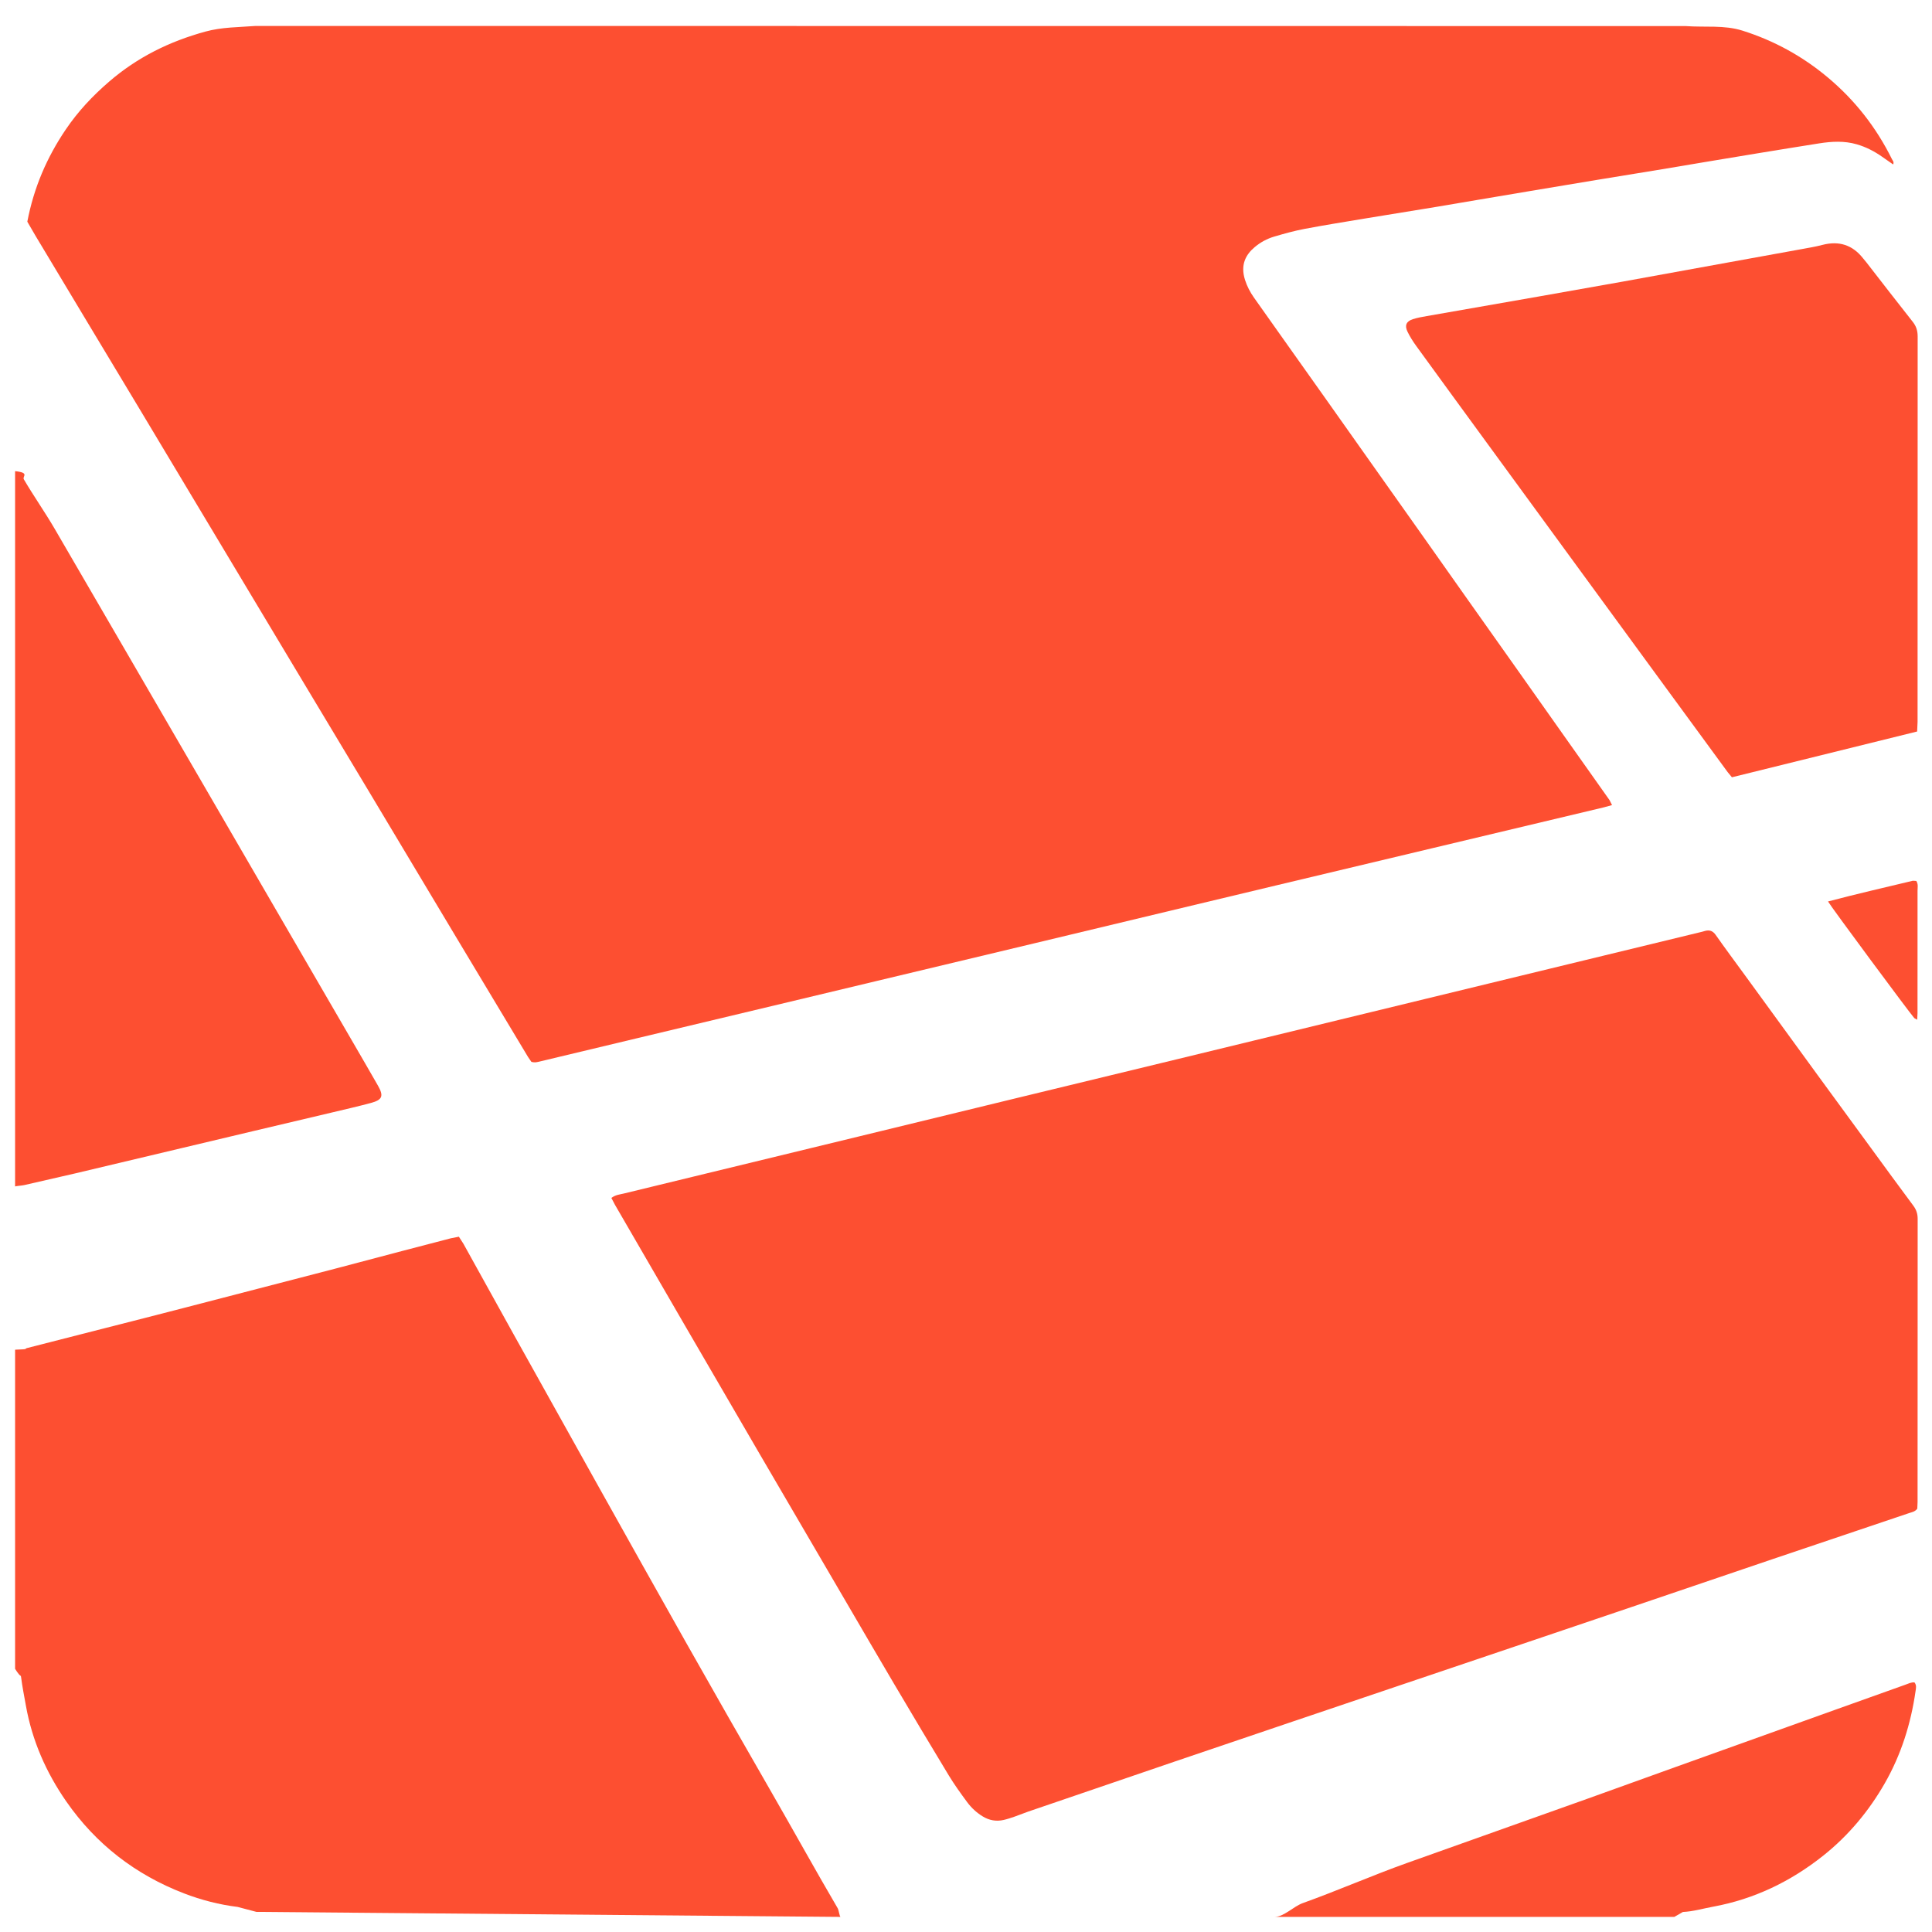
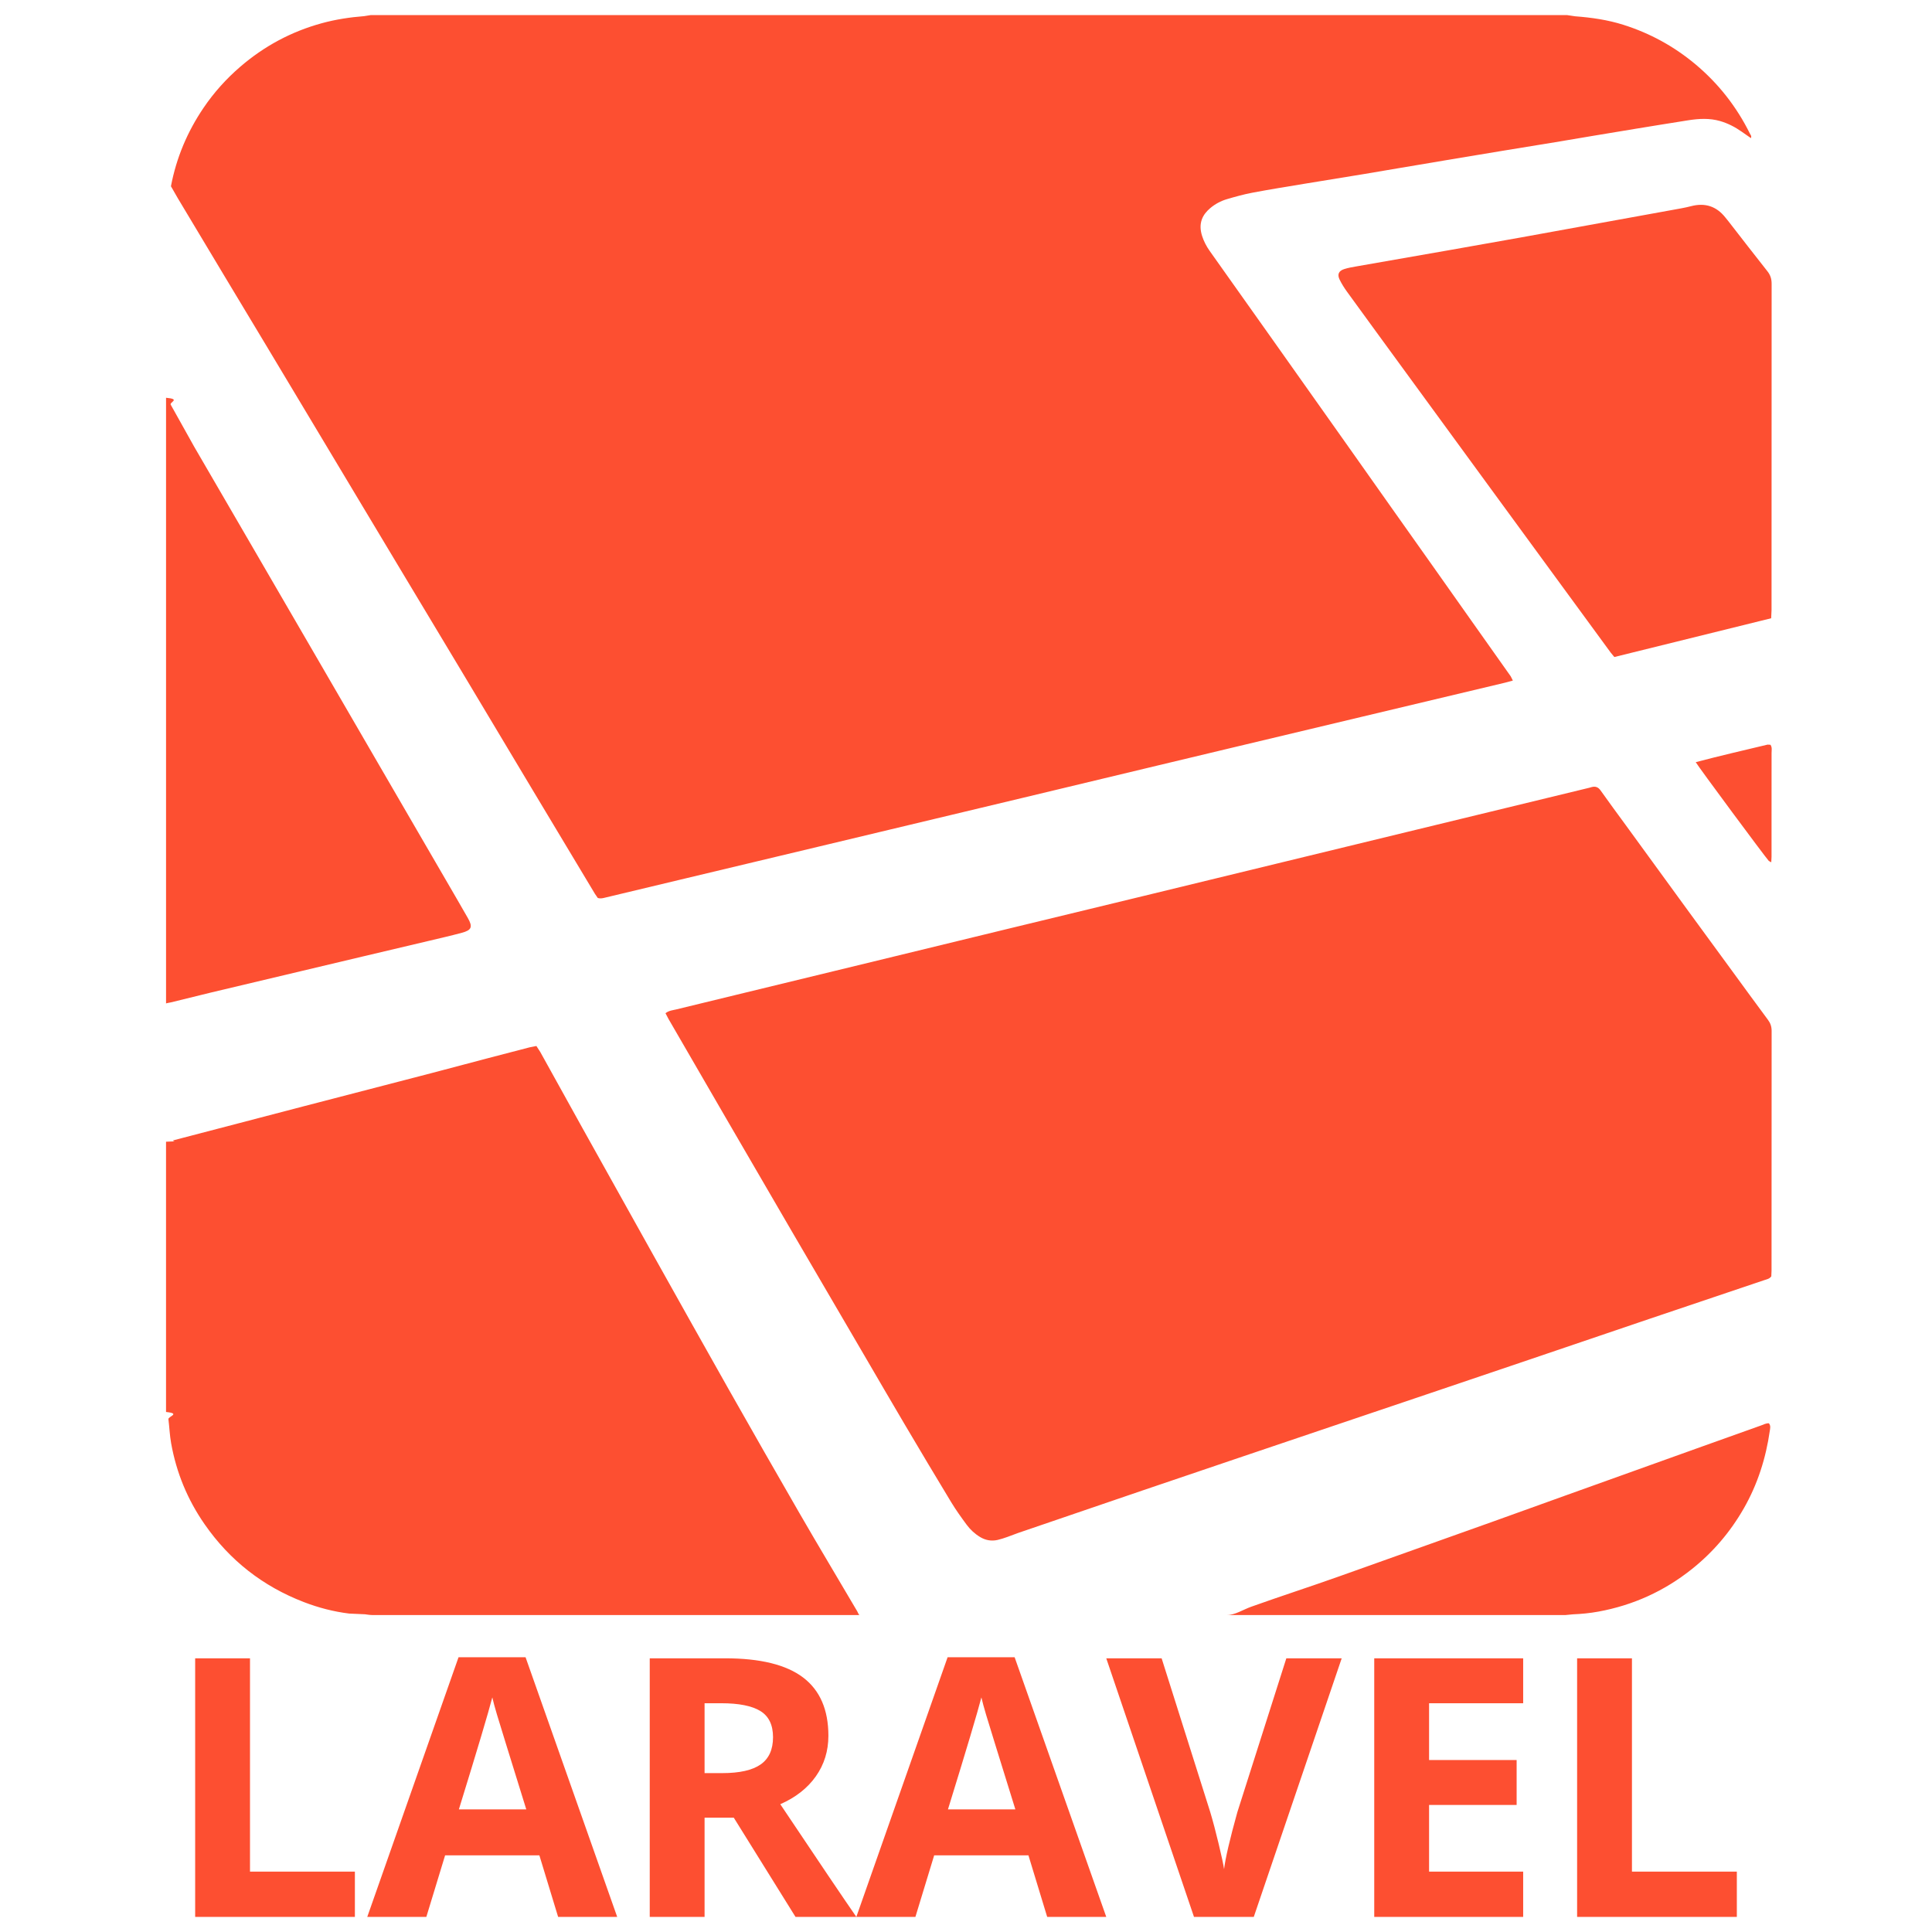
- <svg xmlns="http://www.w3.org/2000/svg" width="40" height="40" viewBox="0 0 128 128">
-   <path fill-rule="evenodd" clip-rule="evenodd" fill="#FD4F31" d="M16.934 1.719c-1.127.088-2.234.074-3.325.373-2.387.655-4.508 1.702-6.379 3.316-1.1.948-2.06 1.97-2.875 3.174-1.258 1.859-2.115 3.857-2.545 6.106.172.301.353.617.545.938 1.219 2.038 2.439 4.062 3.661 6.098l3.212 5.341c.988 1.646 1.974 3.293 2.96 4.939l4.608 7.688c1.047 1.748 2.095 3.497 3.143 5.244 1.527 2.545 3.058 5.088 4.583 7.634l5.609 9.371c1.617 2.699 3.237 5.396 4.857 8.093l.216.314c.235.075.422.011.616-.035 2.134-.512 4.268-1.021 6.402-1.531 3.461-.827 6.922-1.651 10.383-2.479l5.421-1.297c3.499-.836 6.999-1.67 10.498-2.508 3.537-.846 7.073-1.696 10.611-2.543 1.788-.429 3.576-.856 5.365-1.283 3.461-.826 6.922-1.65 10.383-2.474l11.308-2.693.611-.165-.167-.331-3.086-4.362-3.048-4.315-3.26-4.604-3.116-4.413-3.088-4.361-3.188-4.507c-1.041-1.47-2.084-2.938-3.126-4.407l-1.647-2.326c-.252-.357-.453-.742-.587-1.159-.326-1.011.046-1.684.636-2.181.382-.323.822-.56 1.298-.7.663-.195 1.332-.382 2.01-.51 1.359-.257 2.727-.475 4.091-.702l4.624-.754c.975-.161 1.949-.33 2.924-.495 1.325-.224 2.65-.449 3.976-.67 1.287-.216 2.574-.43 3.861-.642l4.213-.689 2.924-.491c1.112-.186 2.223-.371 3.334-.553 1.386-.226 2.771-.454 4.157-.671.826-.129 1.652-.174 2.472.062.615.177 1.175.465 1.696.833l.721.503c.072-.166-.032-.256-.08-.351-1.04-2.105-2.458-3.915-4.26-5.422-1.675-1.402-3.556-2.433-5.636-3.09-1.229-.389-2.492-.208-3.778-.305M55.689 127c-.062 0-.117-.45-.187-.569-1.5-2.56-3.016-5.308-4.498-7.877-1.867-3.238-3.717-6.486-5.557-9.74-1.965-3.478-3.913-6.966-5.863-10.452-1.854-3.314-3.702-6.631-5.549-9.948-1.115-2.005-2.223-4.014-3.337-6.02l-.296-.459-.542.107c-1.072.277-2.142.556-3.212.838-1.49.392-2.979.791-4.47 1.18-3.347.871-6.694 1.737-10.041 2.605-3.404.884-6.951 1.77-10.356 2.65-.207.053.219.071-.781.106v21.145c.412.656.373.347.399.563.079.626.207 1.257.317 1.877.412 2.31 1.339 4.425 2.679 6.351 1.965 2.826 4.582 4.846 7.788 6.082 1.145.44 2.34.75 3.562.9l1.241.328" />
-   <path fill-rule="evenodd" clip-rule="evenodd" fill="#FD4F31" d="M4.976 77.742c3.939-.937 7.879-1.873 11.818-2.808 1.73-.41 3.461-.815 5.191-1.227.865-.206 1.732-.402 2.59-.634.764-.206.858-.459.465-1.148-.568-.996-1.146-1.986-1.721-2.979l-5.064-8.72-5.062-8.721c-1.717-2.958-3.436-5.916-5.154-8.873-1.471-2.53-2.942-5.06-4.412-7.59-.636-1.094-1.408-2.191-2.047-3.284-.119-.199.42-.437-.58-.543v47.396c0-.032.453-.059.606-.096l3.37-.773zM126.224 111.62c-1.544.549-3.089 1.102-4.632 1.655-3.515 1.26-7.03 2.52-10.545 3.781-1.953.701-3.902 1.41-5.856 2.108-3.982 1.421-7.966 2.837-11.949 4.255-2.308.822-4.617 1.838-6.924 2.664-.632.227-1.255.917-1.881.917h26.49l.57-.327c.674-.029 1.337-.229 1.999-.35 2.719-.497 5.154-1.673 7.311-3.392 1.657-1.321 3.005-2.936 4.061-4.778 1.086-1.896 1.731-3.947 2.041-6.101.027-.186.085-.397-.071-.589-.22-.017-.414.086-.614.157zM123.949 76.049c-1.168-1.598-2.339-3.193-3.505-4.792-1.609-2.207-3.215-4.416-4.822-6.624-.653-.896-1.315-1.785-1.952-2.691-.192-.273-.411-.346-.71-.265l-.171.049c-2.958.719-5.917 1.436-8.876 2.153l-5.302 1.287c-3.457.839-6.915 1.679-10.372 2.519-3.419.831-6.838 1.663-10.258 2.492l-10.662 2.582c-3.497.849-6.992 1.701-10.488 2.551l-10.142 2.462c-1.787.434-3.574.866-5.359 1.302-.263.064-.546.08-.826.292l.239.455c1.497 2.586 2.994 5.171 4.495 7.755 1.699 2.926 3.399 5.851 5.103 8.774 1.874 3.213 3.753 6.424 5.63 9.636 1.079 1.845 2.151 3.692 3.239 5.532 1.209 2.044 2.422 4.084 3.653 6.115.369.607.788 1.187 1.21 1.759.283.382.633.708 1.046.957.426.257.885.338 1.369.229.25-.057.495-.139.737-.223l.89-.33c3.237-1.107 6.473-2.214 9.711-3.317 2.526-.86 5.055-1.716 7.583-2.571 2.509-.851 5.02-1.698 7.53-2.545l7.474-2.524c2.548-.861 5.095-1.722 7.642-2.585 3.126-1.061 6.251-2.126 9.379-3.185 3.015-1.02 6.033-2.034 9.049-3.052.185-.062.389-.088.542-.291l.019-.439c.001-6.255-.001-12.511.006-18.766 0-.334-.089-.604-.289-.873-.948-1.269-1.877-2.551-2.812-3.828zM123.43 17.111c-.702-.889-1.596-1.171-2.692-.885-.477.125-.967.204-1.453.293-1.594.292-3.19.579-4.784.868-2.334.424-4.667.852-7.001 1.272-1.848.332-3.697.659-5.546.983l-7.418 1.298c-.311.054-.625.108-.925.204-.437.14-.563.414-.363.825.163.336.366.657.586.959 1.534 2.114 3.075 4.223 4.616 6.333 2.124 2.909 4.249 5.817 6.374 8.724 1.798 2.46 3.598 4.92 5.397 7.379 1.414 1.932 2.828 3.864 4.244 5.795l.279.338 12.271-3.033.029-.636c.001-8.511-.001-17.022.006-25.534 0-.376-.091-.678-.328-.976-1.032-1.303-2.045-2.621-3.066-3.933l-.226-.274zM126.731 58.352c-1.856.446-3.719.87-5.62 1.373.201.357 5.415 7.395 5.718 7.729l.19.105.021-.429.001-2.963c.001-1.719.005-3.438.001-5.157 0-.209.059-.434-.085-.646l-.226-.012z" />
+ <svg xmlns="http://www.w3.org/2000/svg" width="50" height="50" viewBox="0 0 128 128">
+   <path fill="#FD4F31" d="M14.887 18.316l2.72 4.523 2.507 4.182c1.301 2.17 2.602 4.34 3.901 6.51l2.662 4.44 3.882 6.465 4.749 7.936c1.369 2.285 2.741 4.569 4.112 6.853l.184.267c.199.062.357.009.521-.03 1.807-.434 3.614-.865 5.421-1.296 2.931-.7 5.862-1.398 8.792-2.099l4.592-1.098c2.962-.708 5.926-1.414 8.889-2.124 2.996-.716 5.99-1.436 8.985-2.154 1.514-.363 3.028-.725 4.543-1.086l8.792-2.096 9.575-2.28.517-.14-.141-.28c-.869-1.232-1.742-2.462-2.613-3.693l-2.581-3.654-2.76-3.898-2.639-3.737-2.614-3.693-2.701-3.816-2.646-3.731-1.396-1.969c-.213-.303-.383-.628-.497-.982-.275-.856.039-1.425.538-1.846.324-.274.696-.474 1.1-.593.562-.166 1.128-.324 1.702-.432 1.151-.217 2.309-.402 3.465-.594 1.304-.217 2.609-.424 3.915-.639.825-.136 1.65-.279 2.476-.419l3.367-.567c1.089-.183 2.18-.364 3.269-.543l3.568-.583 2.477-.417c.94-.157 1.882-.314 2.823-.468 1.174-.191 2.346-.384 3.521-.568.698-.109 1.399-.148 2.093.052.521.151.994.395 1.436.706l.61.426c.061-.141-.027-.217-.067-.298-.881-1.782-2.082-3.314-3.606-4.592-1.419-1.187-3.012-2.06-4.773-2.616-1.04-.33-2.109-.483-3.199-.565l-.535-.08h-79.262l-.429.069c-.954.075-1.892.217-2.815.47-2.021.555-3.817 1.519-5.401 2.885-.932.803-1.745 1.707-2.435 2.727-1.065 1.574-1.792 3.285-2.156 5.189l.461.803c1.033 1.726 2.067 3.449 3.101 5.173zM20.128 106.141c.97.373 1.972.635 3.006.762l1.047.047c.163.021.32.05.48.05h32.288c-.052 0-.099-.149-.157-.25-1.271-2.168-2.554-4.296-3.81-6.472-1.581-2.742-3.147-5.477-4.705-8.233-1.664-2.944-3.313-5.89-4.965-8.842-1.569-2.807-3.135-5.611-4.698-8.42-.944-1.698-1.883-3.396-2.825-5.095l-.252-.388-.458.091c-.908.234-1.814.471-2.721.709-1.262.332-2.522.67-3.785 1-2.834.738-5.669 1.471-8.503 2.207-2.883.748-5.704 1.498-8.589 2.243-.175.046.519.062-.481.092v17.905c1 .104.136.294.158.477.066.53.085 1.064.179 1.59.349 1.957 1.089 3.747 2.224 5.378 1.664 2.392 3.852 4.103 6.567 5.149zM14.006 65.751c3.336-.793 6.672-1.585 10.008-2.377l4.396-1.039c.732-.174 1.468-.341 2.194-.537.646-.175.727-.389.394-.973-.481-.844-.97-1.682-1.458-2.522l-4.288-7.383-4.287-7.385c-1.454-2.504-2.909-5.009-4.364-7.513l-3.736-6.427-1.553-2.781c-.1-.17.689-.371-.311-.461v40.135c0-.027.204-.05.333-.081l2.672-.656zM116.677 94.439c-1.308.465-2.615.933-3.923 1.401-2.977 1.067-5.953 2.134-8.93 3.202-1.652.593-3.304 1.193-4.959 1.784-3.371 1.204-6.744 2.403-10.117 3.604-1.955.696-3.91 1.325-5.863 2.024-.535.193-1.063.546-1.593.546h22.431l.484-.046c.569-.024 1.131-.078 1.691-.181 2.303-.421 4.365-1.359 6.191-2.815 1.402-1.118 2.544-2.456 3.438-4.016.92-1.606 1.466-3.329 1.728-5.153.023-.157.072-.328-.06-.491-.184-.014-.349.08-.518.141zM114.75 64.318c-.99-1.353-1.98-2.704-2.968-4.058-1.362-1.869-2.723-3.74-4.083-5.609-.553-.759-1.113-1.512-1.654-2.279-.162-.231-.348-.292-.601-.224l-.145.042c-2.505.608-5.011 1.216-7.517 1.823l-4.489 1.089-8.782 2.133c-2.896.704-5.791 1.408-8.687 2.111-3.01.729-6.02 1.456-9.028 2.186-2.961.719-5.921 1.44-8.881 2.16-2.863.695-5.726 1.391-8.589 2.085-1.513.367-3.025.733-4.537 1.103-.223.054-.463.067-.699.247l.202.385c1.268 2.19 2.535 4.379 3.806 6.567 1.438 2.478 2.878 4.955 4.321 7.43 1.587 2.72 3.178 5.439 4.768 8.159.913 1.562 1.821 3.127 2.742 4.685 1.023 1.73 2.051 3.458 3.094 5.178.312.515.666 1.006 1.023 1.49.24.323.537.599.887.81.36.218.75.286 1.159.194.212-.048.419-.118.624-.189l.754-.279c2.74-.938 5.48-1.875 8.223-2.809 2.139-.729 4.28-1.453 6.421-2.177 2.125-.72 4.251-1.438 6.376-2.155 2.109-.713 4.219-1.425 6.329-2.137 2.157-.729 4.314-1.458 6.471-2.189 2.647-.898 5.294-1.8 7.942-2.696 2.553-.864 5.107-1.723 7.662-2.584.156-.053.329-.075.459-.247l.016-.372c0-5.296-.001-10.594.006-15.891 0-.283-.076-.511-.246-.738-.801-1.077-1.588-2.162-2.379-3.244zM114.311 14.411c-.595-.753-1.352-.992-2.279-.75-.404.106-.819.172-1.23.248-1.351.247-2.701.49-4.052.735-1.976.359-3.951.722-5.928 1.077-1.564.282-3.131.558-4.696.833l-6.281 1.099c-.264.046-.53.092-.783.173-.37.119-.478.351-.309.699.139.284.311.556.497.812 1.298 1.79 2.604 3.576 3.908 5.362 1.798 2.463 3.598 4.926 5.397 7.388 1.522 2.083 3.046 4.166 4.57 6.248 1.197 1.637 2.395 3.272 3.593 4.908l.237.286c3.447-.853 6.889-1.703 10.39-2.568l.024-.538c0-7.208-.001-14.415.006-21.622 0-.318-.078-.574-.277-.826-.875-1.103-1.732-2.219-2.597-3.33l-.19-.234zM117.106 49.333c-1.572.377-3.149.737-4.759 1.163.171.303 4.585 6.262 4.842 6.544l.162.089.018-.363v-2.51c.002-1.455.006-2.911.002-4.366 0-.178.049-.367-.072-.547l-.193-.01zM12.93 127v-17.133h3.633v14.133h6.949v3h-10.582zM36.977 127l-1.242-4.078h-6.246l-1.243 4.078h-3.914l6.047-17.203h4.441l6.071 17.203h-3.914zm-2.11-7.125c-1.148-3.695-1.795-5.785-1.939-6.27s-.248-.867-.311-1.148c-.258 1-.996 3.473-2.215 7.418h4.465zM46.68 120.426v6.574h-3.633v-17.133h4.992c2.328 0 4.051.424 5.168 1.271s1.676 2.135 1.676 3.861c0 1.008-.277 1.904-.832 2.689s-1.34 1.4-2.355 1.846c2.578 3.852 4.258 6.34 5.039 7.465h-4.031l-4.09-6.574h-1.934zm0-2.953h1.172c1.148 0 1.996-.191 2.543-.574s.82-.984.82-1.805c0-.812-.279-1.391-.838-1.734s-1.424-.516-2.596-.516h-1.101v4.629zM69.379 127l-1.242-4.078h-6.246l-1.243 4.078h-3.914l6.047-17.203h4.441l6.071 17.203h-3.914zm-2.109-7.125c-1.148-3.695-1.795-5.785-1.939-6.27s-.248-.867-.311-1.148c-.258 1-.996 3.473-2.215 7.418h4.465zM85.223 109.867h3.668l-5.825 17.133h-3.961l-5.812-17.133h3.668l3.223 10.195c.18.602.365 1.303.557 2.104s.311 1.357.357 1.67c.086-.719.379-1.977.879-3.773l3.246-10.196zM100.914 127h-9.867v-17.133h9.867v2.977h-6.234v3.762h5.801v2.977h-5.801v4.417h6.234v3zM104.488 127v-17.133h3.633v14.133h6.949v3h-10.582z" />
</svg>
